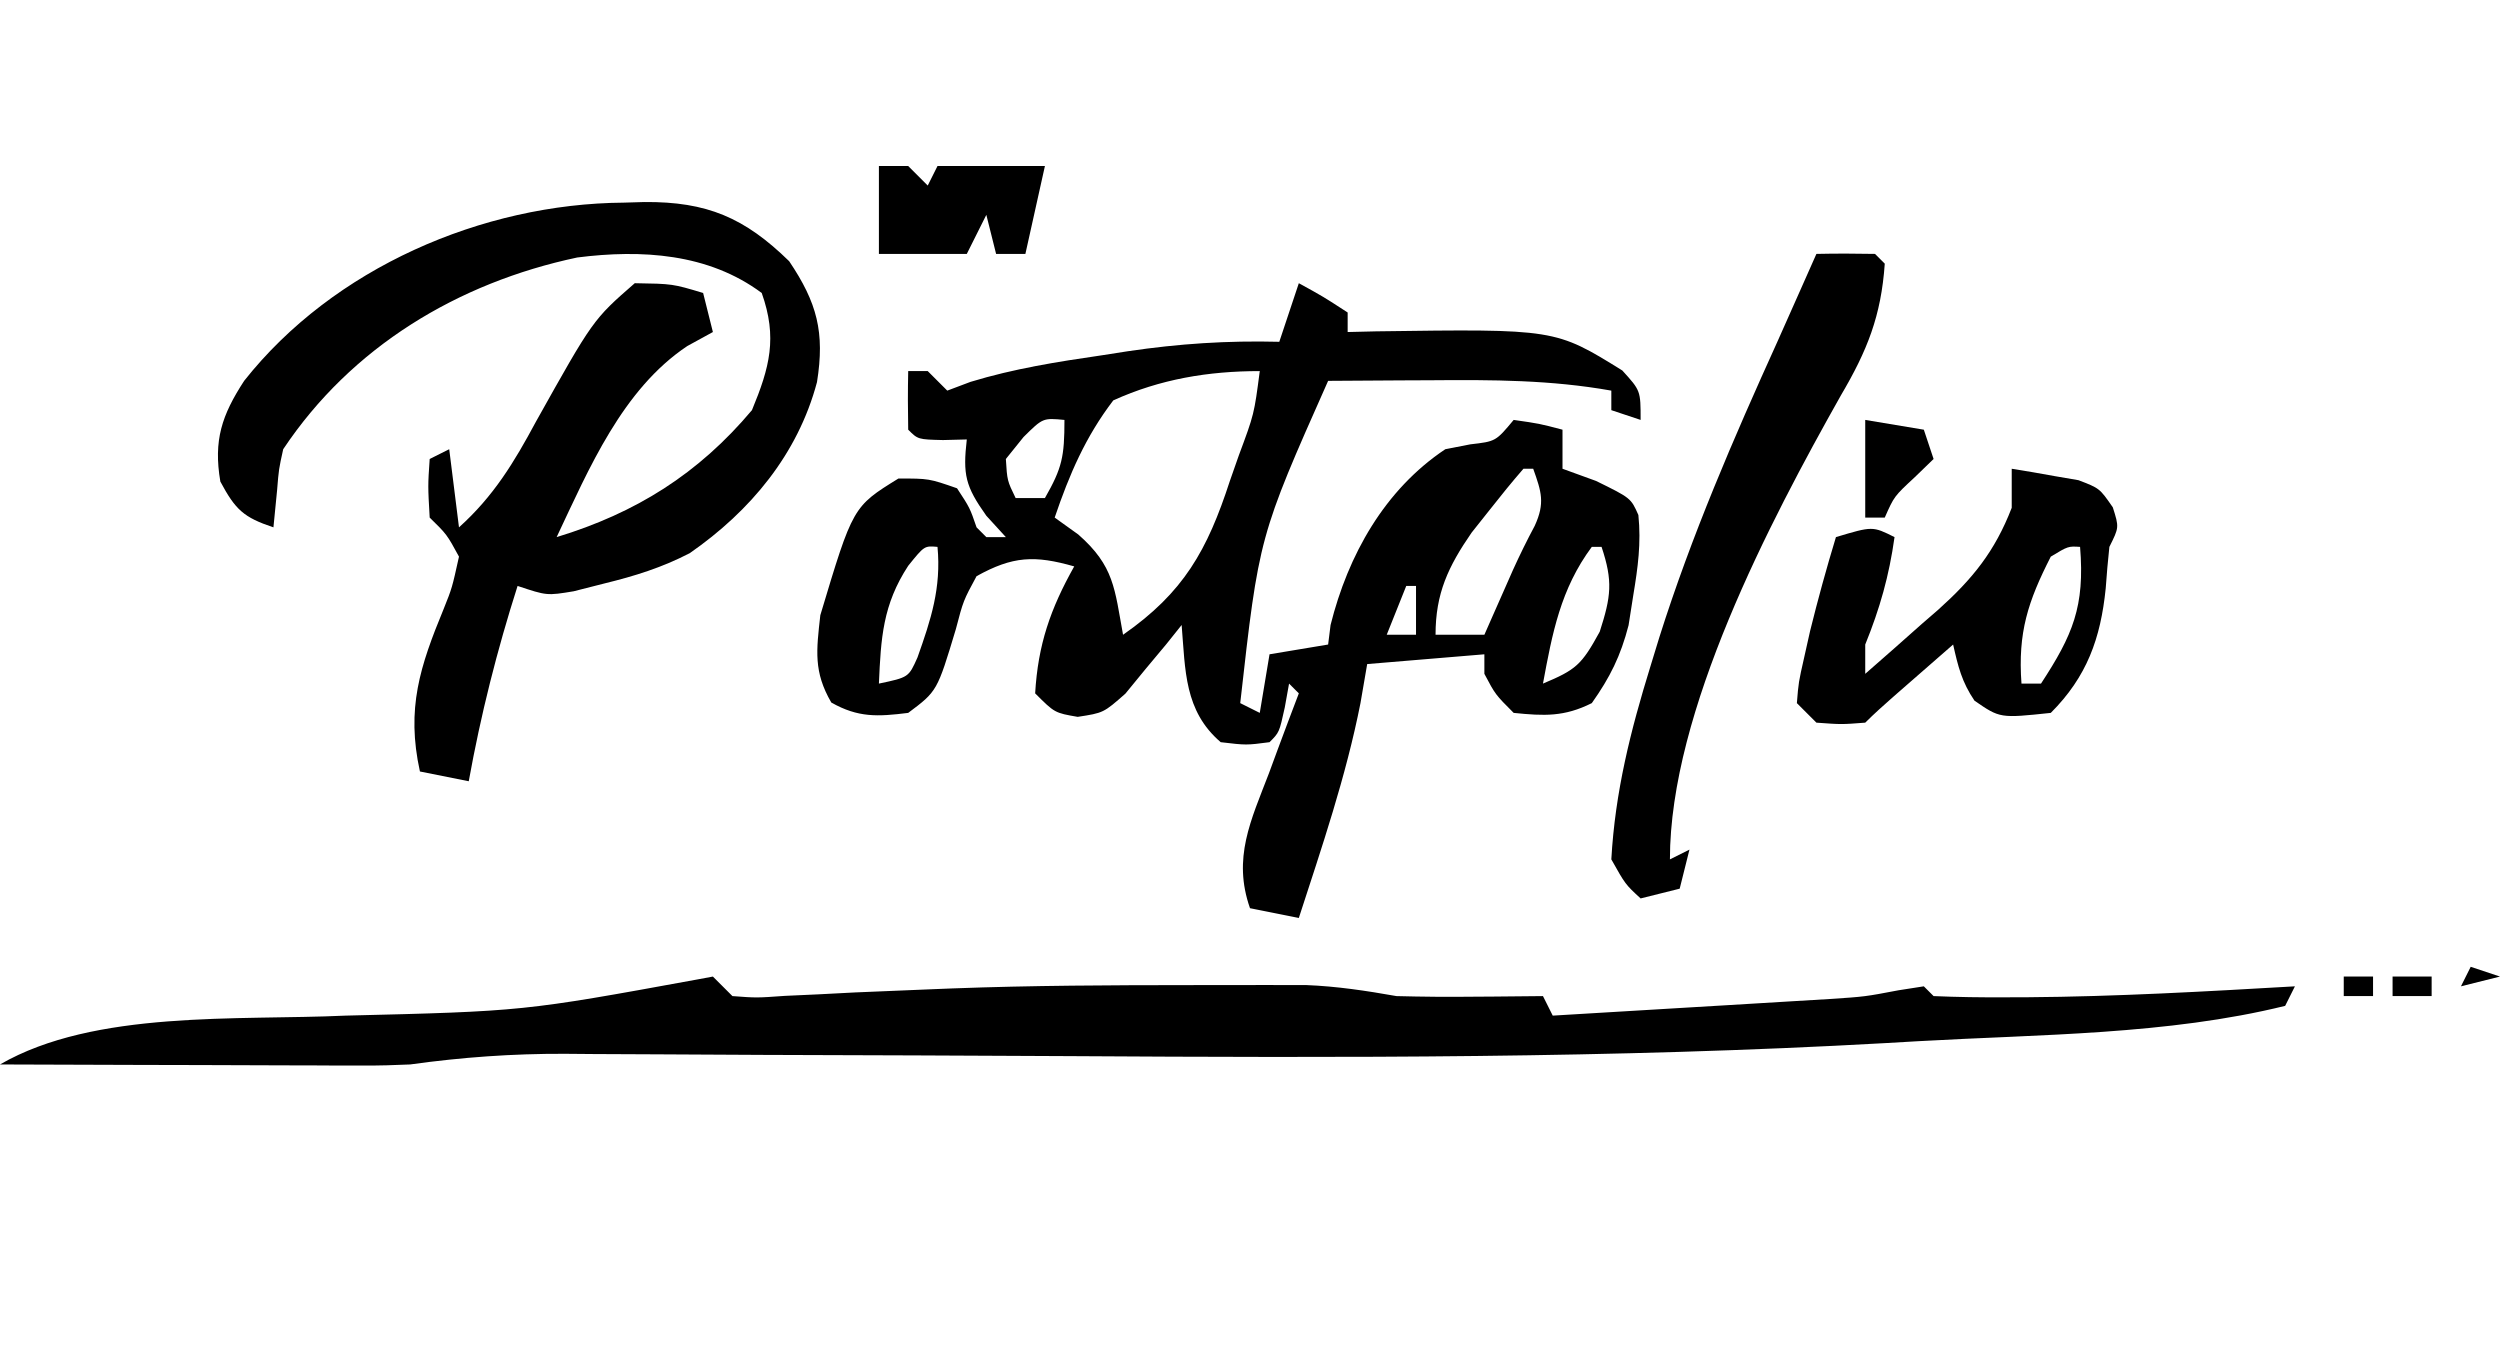
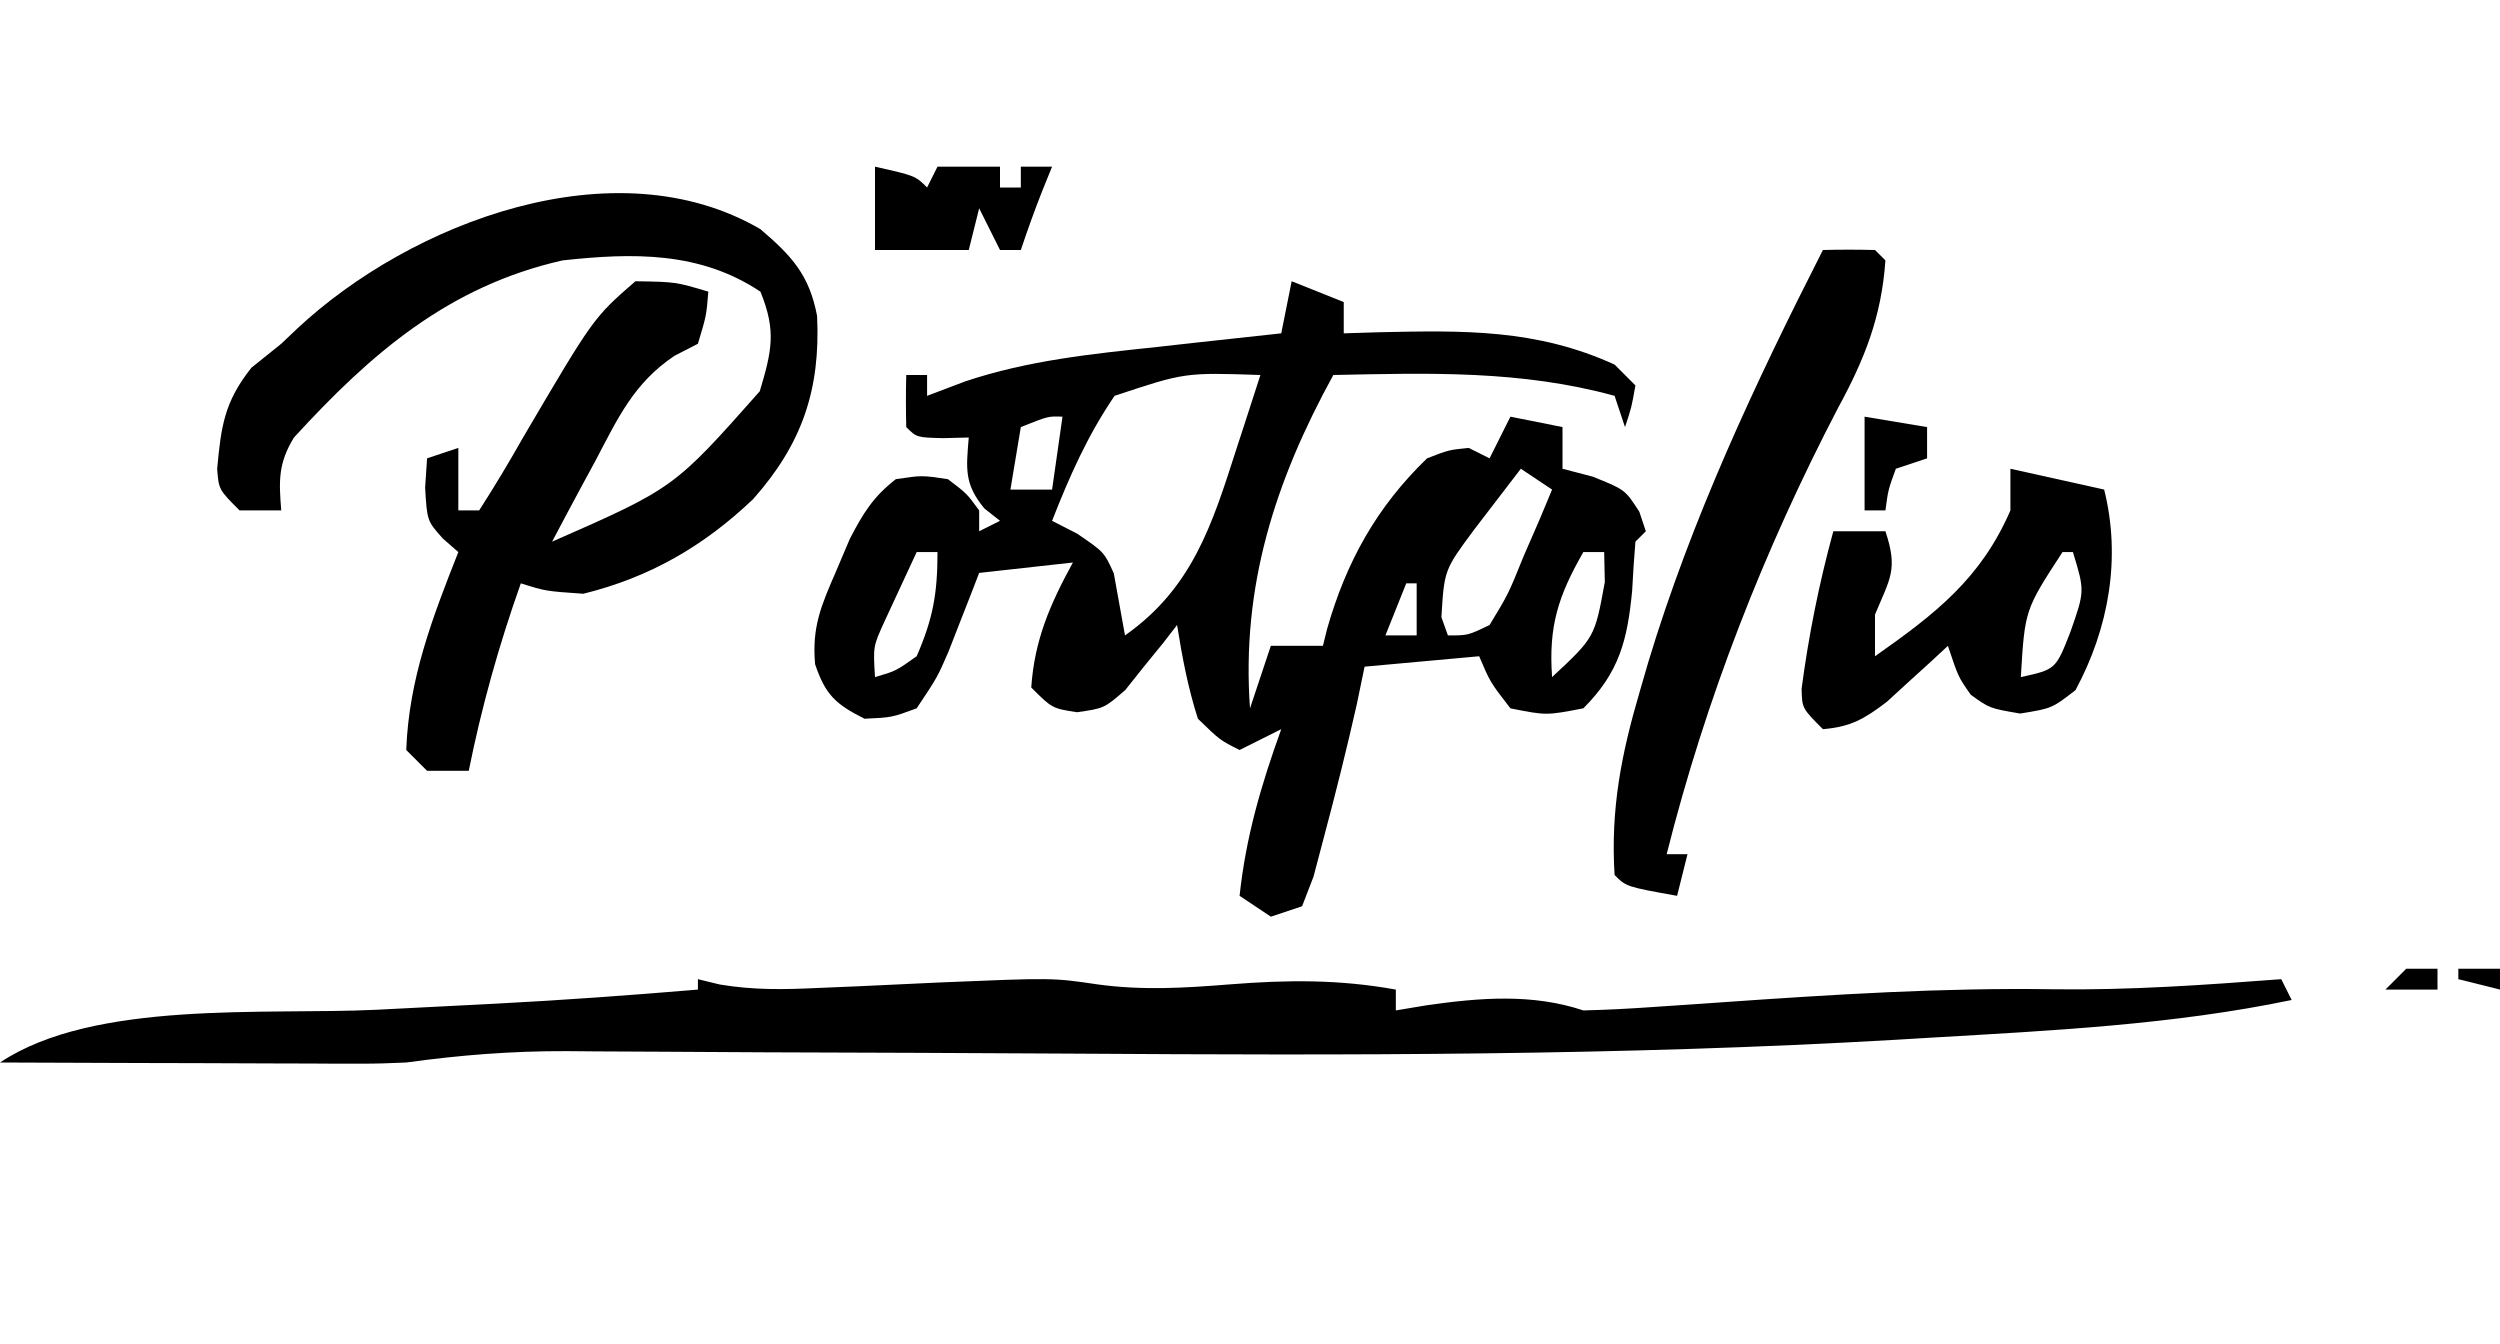
- <svg xmlns="http://www.w3.org/2000/svg" version="1.1" width="256" height="138">
-   <path d="M0 0 C2.5 1.375 2.5 1.375 5 3 C5 3.66 5 4.32 5 5 C5.967 4.977 6.934 4.954 7.93 4.93 C26.251 4.676 26.251 4.676 33.125 8.938 C35 11 35 11 35 14 C34.01 13.67 33.02 13.34 32 13 C32 12.34 32 11.68 32 11 C25.832 9.901 19.816 9.885 13.562 9.938 C12.545 9.942 11.527 9.947 10.479 9.951 C7.986 9.963 5.493 9.979 3 10 C-4.082 25.937 -4.082 25.937 -6 43 C-5.01 43.495 -5.01 43.495 -4 44 C-3.67 42.02 -3.34 40.04 -3 38 C-0.03 37.505 -0.03 37.505 3 37 C3.083 36.34 3.165 35.68 3.25 35 C5.042 27.832 8.786 21.143 15 17 C16.268 16.753 16.268 16.753 17.562 16.5 C20.169 16.199 20.169 16.199 22 14 C24.625 14.375 24.625 14.375 27 15 C27 16.32 27 17.64 27 19 C28.134 19.413 29.269 19.825 30.438 20.25 C34 22 34 22 34.77 23.738 C35.062 26.611 34.724 29.09 34.25 31.938 C34.09 32.957 33.93 33.977 33.766 35.027 C32.957 38.167 31.869 40.362 30 43 C27.171 44.414 25.126 44.319 22 44 C20.125 42.125 20.125 42.125 19 40 C19 39.34 19 38.68 19 38 C13.06 38.495 13.06 38.495 7 39 C6.773 40.32 6.546 41.64 6.312 43 C4.83 50.508 2.362 57.733 0 65 C-1.65 64.67 -3.3 64.34 -5 64 C-6.801 58.866 -4.91 55.01 -3.062 50.188 C-2.772 49.399 -2.481 48.611 -2.182 47.799 C-1.466 45.862 -0.734 43.93 0 42 C-0.33 41.67 -0.66 41.34 -1 41 C-1.144 41.804 -1.289 42.609 -1.438 43.438 C-2 46 -2 46 -3 47 C-5.375 47.312 -5.375 47.312 -8 47 C-11.743 43.792 -11.614 39.633 -12 35 C-12.519 35.65 -13.039 36.299 -13.574 36.969 C-14.272 37.804 -14.969 38.639 -15.688 39.5 C-16.372 40.335 -17.056 41.171 -17.762 42.031 C-20 44 -20 44 -22.645 44.406 C-25 44 -25 44 -27 42 C-26.712 37.008 -25.435 33.34 -23 29 C-27.057 27.841 -29.291 27.942 -33 30 C-34.356 32.506 -34.356 32.506 -35.125 35.438 C-37.033 41.779 -37.033 41.779 -40 44 C-43.118 44.39 -45.11 44.504 -47.875 42.938 C-49.707 39.782 -49.402 37.616 -49 34 C-45.664 22.881 -45.664 22.881 -41 20 C-37.875 20 -37.875 20 -35 21 C-33.688 23 -33.688 23 -33 25 C-32.67 25.33 -32.34 25.66 -32 26 C-31.34 26 -30.68 26 -30 26 C-30.99 24.917 -30.99 24.917 -32 23.812 C-34.154 20.784 -34.412 19.603 -34 16 C-34.804 16.021 -35.609 16.041 -36.438 16.062 C-39 16 -39 16 -40 15 C-40.041 13 -40.043 11 -40 9 C-39.34 9 -38.68 9 -38 9 C-37.34 9.66 -36.68 10.32 -36 11 C-34.821 10.555 -34.821 10.555 -33.617 10.102 C-29.155 8.743 -24.733 8.046 -20.125 7.375 C-18.835 7.174 -18.835 7.174 -17.52 6.969 C-12.285 6.19 -7.291 5.865 -2 6 C-1.34 4.02 -0.68 2.04 0 0 Z M-19 12 C-21.842 15.723 -23.5 19.581 -25 24 C-24.202 24.572 -23.404 25.145 -22.582 25.734 C-18.899 28.966 -18.864 31.287 -18 36 C-11.792 31.678 -9.371 27.353 -7.062 20.25 C-6.609 18.956 -6.609 18.956 -6.146 17.637 C-4.574 13.411 -4.574 13.411 -4 9 C-9.264 9 -14.202 9.819 -19 12 Z M-28.188 15.75 C-28.786 16.492 -29.384 17.235 -30 18 C-29.864 20.219 -29.864 20.219 -29 22 C-28.01 22 -27.02 22 -26 22 C-24.235 18.912 -24 17.767 -24 14 C-26.207 13.792 -26.207 13.792 -28.188 15.75 Z M23 19 C21.815 20.363 20.677 21.767 19.562 23.188 C18.945 23.965 18.328 24.742 17.691 25.543 C15.298 29.019 14 31.758 14 36 C15.65 36 17.3 36 19 36 C19.266 35.397 19.531 34.793 19.805 34.172 C20.158 33.373 20.511 32.573 20.875 31.75 C21.223 30.961 21.571 30.172 21.93 29.359 C22.623 27.831 23.363 26.323 24.156 24.844 C25.225 22.509 24.846 21.368 24 19 C23.67 19 23.34 19 23 19 Z M-40 28.938 C-42.602 32.921 -42.797 36.331 -43 41 C-39.956 40.357 -39.956 40.357 -39.051 38.328 C-37.668 34.437 -36.606 31.198 -37 27 C-38.344 26.884 -38.344 26.884 -40 28.938 Z M30 27 C26.803 31.308 25.956 35.838 25 41 C28.381 39.579 28.94 39.109 30.812 35.688 C31.977 32.07 32.176 30.529 31 27 C30.67 27 30.34 27 30 27 Z M11 31 C10.34 32.65 9.68 34.3 9 36 C9.99 36 10.98 36 12 36 C12 34.35 12 32.7 12 31 C11.67 31 11.34 31 11 31 Z " fill="#000000" transform="translate(133,29)" />
-   <path d="M0 0 C0.695 -0.021 1.39 -0.041 2.105 -0.062 C8.53 -0.111 12.382 1.546 16.938 6 C19.798 10.249 20.599 13.282 19.785 18.379 C17.822 25.755 12.974 31.578 6.75 35.898 C3.859 37.387 1.155 38.225 -2 39 C-3.551 39.394 -3.551 39.394 -5.133 39.797 C-7.875 40.25 -7.875 40.25 -10.875 39.25 C-12.983 45.856 -14.641 52.426 -15.875 59.25 C-17.525 58.92 -19.175 58.59 -20.875 58.25 C-22.297 51.785 -20.863 47.474 -18.438 41.592 C-17.584 39.458 -17.584 39.458 -16.875 36.25 C-18.119 33.968 -18.119 33.968 -19.875 32.25 C-20.062 29 -20.062 29 -19.875 26.25 C-19.215 25.92 -18.555 25.59 -17.875 25.25 C-17.545 27.89 -17.215 30.53 -16.875 33.25 C-13.346 30.089 -11.212 26.564 -9 22.438 C-3.147 11.977 -3.147 11.977 1.125 8.25 C5 8.312 5 8.312 8.125 9.25 C8.62 11.23 8.62 11.23 9.125 13.25 C7.826 13.962 7.826 13.962 6.5 14.688 C-0.141 19.12 -3.562 27.242 -6.875 34.25 C1.242 31.78 7.624 27.788 13.125 21.25 C14.943 16.865 15.75 13.821 14.125 9.25 C8.656 5.183 1.814 4.781 -4.766 5.617 C-17.002 8.212 -27.895 14.779 -34.875 25.25 C-35.326 27.299 -35.326 27.299 -35.5 29.438 C-35.624 30.696 -35.748 31.954 -35.875 33.25 C-38.927 32.233 -39.769 31.448 -41.312 28.562 C-42.032 24.328 -41.154 21.753 -38.875 18.25 C-29.736 6.688 -14.488 0.106 0 0 Z " fill="#000000" transform="translate(63.875,20.75)" />
-   <path d="M0 0 C0.99 0.99 0.99 0.99 2 2 C4.473 2.185 4.473 2.185 7.379 1.977 C8.513 1.925 9.646 1.873 10.814 1.82 C12.67 1.723 12.67 1.723 14.562 1.625 C17.19 1.511 19.817 1.4 22.445 1.297 C23.476 1.256 23.476 1.256 24.527 1.214 C32.663 0.91 40.797 0.878 48.938 0.875 C50.006 0.872 50.006 0.872 51.096 0.868 C53.136 0.862 55.175 0.863 57.215 0.867 C58.381 0.868 59.548 0.869 60.75 0.871 C63.919 0.997 66.881 1.449 70 2 C72.636 2.067 75.241 2.096 77.875 2.062 C78.563 2.058 79.252 2.053 79.961 2.049 C81.641 2.037 83.32 2.019 85 2 C85.33 2.66 85.66 3.32 86 4 C90.448 3.738 94.895 3.471 99.342 3.2 C100.853 3.109 102.364 3.019 103.875 2.93 C106.055 2.801 108.235 2.669 110.414 2.535 C112.378 2.417 112.378 2.417 114.381 2.297 C117.979 2.057 117.979 2.057 121.412 1.404 C122.266 1.271 123.12 1.137 124 1 C124.33 1.33 124.66 1.66 125 2 C127.449 2.104 129.863 2.14 132.312 2.125 C133.055 2.123 133.797 2.121 134.562 2.119 C143.721 2.051 152.859 1.529 162 1 C161.67 1.66 161.34 2.32 161 3 C148.961 5.973 135.784 5.914 123.457 6.617 C122.317 6.683 121.178 6.749 120.004 6.817 C92.202 8.379 64.426 8.318 36.59 8.148 C26.127 8.087 15.664 8.055 5.201 8.022 C1.595 8.008 -2.01 7.987 -5.615 7.964 C-7.807 7.954 -10 7.944 -12.193 7.934 C-13.175 7.926 -14.157 7.917 -15.168 7.909 C-20.554 7.892 -25.667 8.26 -31 9 C-32.587 9.075 -34.175 9.118 -35.764 9.114 C-36.604 9.113 -37.444 9.113 -38.31 9.113 C-39.187 9.108 -40.065 9.103 -40.969 9.098 C-42.35 9.096 -42.35 9.096 -43.759 9.093 C-46.673 9.088 -49.586 9.075 -52.5 9.062 C-54.487 9.057 -56.474 9.053 -58.461 9.049 C-63.307 9.038 -68.154 9.021 -73 9 C-63.306 3.395 -48.618 4.512 -37.625 4 C-19.445 3.557 -19.445 3.557 -1.678 0.312 C-1.124 0.209 -0.571 0.106 0 0 Z " fill="#000000" transform="translate(73,100)" />
-   <path d="M0 0 C2 -0.043 4 -0.041 6 0 C6.33 0.33 6.66 0.66 7 1 C6.629 6.36 5.206 9.904 2.5 14.5 C-4.781 27.427 -15 46.884 -15 62 C-14.01 61.505 -14.01 61.505 -13 61 C-13.33 62.32 -13.66 63.64 -14 65 C-15.98 65.495 -15.98 65.495 -18 66 C-19.562 64.562 -19.562 64.562 -21 62 C-20.614 55.095 -19.037 48.838 -17 42.25 C-16.696 41.258 -16.392 40.266 -16.079 39.244 C-12.789 28.836 -8.501 18.93 -4 9 C-3.242 7.3 -2.485 5.6 -1.73 3.898 C-1.398 3.15 -1.066 2.402 -0.723 1.63 C-0.485 1.092 -0.246 0.554 0 0 Z " fill="#000000" transform="translate(186,26)" />
-   <path d="M0 0 C1.462 0.229 2.92 0.484 4.375 0.75 C5.187 0.889 5.999 1.028 6.836 1.172 C9 2 9 2 10.352 3.953 C11 6 11 6 10 8 C9.847 9.414 9.726 10.831 9.625 12.25 C9.105 17.375 7.702 21.298 4 25 C-1.198 25.553 -1.198 25.553 -3.812 23.75 C-5.113 21.833 -5.495 20.241 -6 18 C-7.313 19.145 -8.625 20.291 -9.938 21.438 C-10.668 22.076 -11.399 22.714 -12.152 23.371 C-13.121 24.225 -14.087 25.087 -15 26 C-17.438 26.188 -17.438 26.188 -20 26 C-20.66 25.34 -21.32 24.68 -22 24 C-21.828 21.863 -21.828 21.863 -21.25 19.312 C-21.051 18.424 -20.853 17.536 -20.648 16.621 C-19.848 13.384 -18.971 10.191 -18 7 C-14.25 5.875 -14.25 5.875 -12 7 C-12.554 10.97 -13.499 14.299 -15 18 C-15 18.99 -15 19.98 -15 21 C-13.052 19.303 -11.117 17.593 -9.188 15.875 C-8.367 15.163 -8.367 15.163 -7.529 14.438 C-4.026 11.295 -1.731 8.481 0 4 C0 2.68 0 1.36 0 0 Z M4 9 C1.662 13.586 0.617 16.765 1 22 C1.66 22 2.32 22 3 22 C6.249 17.025 7.499 14.118 7 8 C5.776 7.925 5.776 7.925 4 9 Z " fill="#000000" transform="translate(206,48)" />
-   <path d="M0 0 C0.99 0 1.98 0 3 0 C3.66 0.66 4.32 1.32 5 2 C5.33 1.34 5.66 0.68 6 0 C9.667 0 13.333 0 17 0 C16.34 2.97 15.68 5.94 15 9 C14.01 9 13.02 9 12 9 C11.67 7.68 11.34 6.36 11 5 C10.34 6.32 9.68 7.64 9 9 C6 9 3 9 0 9 C0 6.03 0 3.06 0 0 Z " fill="#000000" transform="translate(90,17)" />
-   <path d="M0 0 C2.97 0.495 2.97 0.495 6 1 C6.33 1.99 6.66 2.98 7 4 C6.361 4.619 5.721 5.237 5.062 5.875 C2.961 7.826 2.961 7.826 2 10 C1.34 10 0.68 10 0 10 C0 6.7 0 3.4 0 0 Z " fill="#000000" transform="translate(191,43)" />
-   <path d="M0 0 C1.32 0 2.64 0 4 0 C4 0.66 4 1.32 4 2 C2.68 2 1.36 2 0 2 C0 1.34 0 0.68 0 0 Z " fill="#000000" transform="translate(245,100)" />
-   <path d="M0 0 C0.99 0 1.98 0 3 0 C3 0.66 3 1.32 3 2 C2.01 2 1.02 2 0 2 C0 1.34 0 0.68 0 0 Z " fill="#000000" transform="translate(240,100)" />
-   <path d="M0 0 C0.99 0.33 1.98 0.66 3 1 C1.68 1.33 0.36 1.66 -1 2 C-0.67 1.34 -0.34 0.68 0 0 Z " fill="#000000" transform="translate(253,99)" />
+ <svg xmlns="http://www.w3.org/2000/svg" version="1.1" width="240" height="129">
+   <path d="M0 0 C2.475 0.99 2.475 0.99 5 2 C5 2.99 5 3.98 5 5 C6.123 4.965 7.246 4.93 8.402 4.895 C16.505 4.719 23.481 4.57 31 8 C31.99 8.99 31.99 8.99 33 10 C32.625 12.125 32.625 12.125 32 14 C31.505 12.515 31.505 12.515 31 11 C22.044 8.535 13.198 8.808 4 9 C-1.596 19.192 -4.844 29.299 -4 41 C-3.34 39.02 -2.68 37.04 -2 35 C-0.35 35 1.3 35 3 35 C3.135 34.455 3.271 33.909 3.41 33.348 C5.239 26.943 8.166 21.657 13 17 C15.098 16.188 15.098 16.188 17 16 C17.66 16.33 18.32 16.66 19 17 C19.66 15.68 20.32 14.36 21 13 C22.65 13.33 24.3 13.66 26 14 C26 15.32 26 16.64 26 18 C26.949 18.247 27.898 18.495 28.875 18.75 C32 20 32 20 33.375 22.125 C33.684 23.053 33.684 23.053 34 24 C33.505 24.495 33.505 24.495 33 25 C32.868 26.56 32.769 28.124 32.688 29.688 C32.232 34.424 31.476 37.524 28 41 C24.438 41.688 24.438 41.688 21 41 C19.062 38.5 19.062 38.5 18 36 C14.37 36.33 10.74 36.66 7 37 C6.753 38.196 6.505 39.392 6.25 40.625 C5.278 44.941 4.203 49.225 3.062 53.5 C2.744 54.707 2.426 55.913 2.098 57.156 C1.735 58.095 1.373 59.033 1 60 C0.01 60.33 -0.98 60.66 -2 61 C-2.99 60.34 -3.98 59.68 -5 59 C-4.399 53.35 -2.925 48.338 -1 43 C-2.32 43.66 -3.64 44.32 -5 45 C-6.875 44.062 -6.875 44.062 -9 42 C-9.954 39.045 -10.512 36.063 -11 33 C-11.671 33.866 -11.671 33.866 -12.355 34.75 C-13.262 35.864 -13.262 35.864 -14.188 37 C-14.779 37.742 -15.371 38.485 -15.98 39.25 C-18 41 -18 41 -20.613 41.375 C-23 41 -23 41 -25 39 C-24.688 34.422 -23.187 30.994 -21 27 C-23.97 27.33 -26.94 27.66 -30 28 C-30.266 28.687 -30.531 29.374 -30.805 30.082 C-31.158 30.983 -31.511 31.884 -31.875 32.812 C-32.223 33.706 -32.571 34.599 -32.93 35.52 C-34 38 -34 38 -36 41 C-38.375 41.875 -38.375 41.875 -41 42 C-43.76 40.62 -44.764 39.702 -45.75 36.766 C-46.071 33.216 -45.169 31.129 -43.75 27.875 C-43.312 26.841 -42.873 25.807 -42.422 24.742 C-41.138 22.267 -40.181 20.699 -38 19 C-35.5 18.625 -35.5 18.625 -33 19 C-31.188 20.375 -31.188 20.375 -30 22 C-30 22.66 -30 23.32 -30 24 C-29.34 23.67 -28.68 23.34 -28 23 C-28.495 22.608 -28.99 22.216 -29.5 21.812 C-31.456 19.449 -31.242 17.986 -31 15 C-31.804 15.021 -32.609 15.041 -33.438 15.062 C-36 15 -36 15 -37 14 C-37.041 12.334 -37.043 10.666 -37 9 C-36.34 9 -35.68 9 -35 9 C-35 9.66 -35 10.32 -35 11 C-33.784 10.54 -32.569 10.08 -31.316 9.605 C-25.299 7.6 -19.221 6.976 -12.938 6.312 C-11.21 6.118 -11.21 6.118 -9.447 5.92 C-6.632 5.605 -3.817 5.298 -1 5 C-0.67 3.35 -0.34 1.7 0 0 Z M-17 11 C-19.578 14.778 -21.342 18.748 -23 23 C-22.202 23.409 -21.404 23.817 -20.582 24.238 C-18 26 -18 26 -17.074 28.043 C-16.716 30.029 -16.358 32.014 -16 34 C-9.533 29.455 -7.63 23.351 -5.312 16.125 C-5.088 15.437 -4.863 14.748 -4.631 14.039 C-4.083 12.361 -3.541 10.681 -3 9 C-10.256 8.756 -10.256 8.756 -17 11 Z M-26 14 C-26.33 15.98 -26.66 17.96 -27 20 C-25.68 20 -24.36 20 -23 20 C-22.67 17.69 -22.34 15.38 -22 13 C-23.369 12.947 -23.369 12.947 -26 14 Z M22 18 C21.038 19.247 20.08 20.498 19.125 21.75 C18.591 22.446 18.058 23.142 17.508 23.859 C14.65 27.712 14.65 27.712 14.375 32.25 C14.581 32.828 14.787 33.405 15 34 C16.917 34.005 16.917 34.005 19 33 C20.809 30.012 20.809 30.012 22.25 26.438 C22.771 25.24 23.292 24.042 23.828 22.809 C24.408 21.418 24.408 21.418 25 20 C24.01 19.34 23.02 18.68 22 18 Z M-36 26 C-36.674 27.434 -37.339 28.873 -38 30.312 C-38.371 31.113 -38.742 31.914 -39.125 32.738 C-40.18 35.062 -40.18 35.062 -40 38 C-38.001 37.421 -38.001 37.421 -36 36 C-34.427 32.382 -34 29.979 -34 26 C-34.66 26 -35.32 26 -36 26 Z M28 26 C25.583 30.229 24.652 33.123 25 38 C29.097 34.186 29.097 34.186 30.062 28.875 C30.042 27.926 30.021 26.977 30 26 C29.34 26 28.68 26 28 26 Z M11 29 C10.34 30.65 9.68 32.3 9 34 C9.99 34 10.98 34 12 34 C12 32.35 12 30.7 12 29 C11.67 29 11.34 29 11 29 Z M0 38 C1 41 1 41 1 41 Z " fill="#000000" transform="translate(124,27)" />
+   <path d="M0 0 C3.005 2.567 4.695 4.391 5.441 8.332 C5.778 15.41 3.994 20.626 -0.695 25.91 C-5.427 30.422 -10.629 33.428 -17 35 C-20.625 34.75 -20.625 34.75 -23 34 C-25.104 39.933 -26.76 45.828 -28 52 C-29.32 52 -30.64 52 -32 52 C-32.66 51.34 -33.32 50.68 -34 50 C-33.752 43.179 -31.491 37.303 -29 31 C-29.491 30.571 -29.982 30.141 -30.488 29.699 C-32 28 -32 28 -32.188 24.812 C-32.126 23.884 -32.064 22.956 -32 22 C-31.01 21.67 -30.02 21.34 -29 21 C-29 22.98 -29 24.96 -29 27 C-28.34 27 -27.68 27 -27 27 C-25.501 24.671 -24.113 22.344 -22.75 19.938 C-16.022 8.497 -16.022 8.497 -12 5 C-8.125 5.062 -8.125 5.062 -5 6 C-5.188 8.312 -5.188 8.312 -6 11 C-6.742 11.382 -7.485 11.763 -8.25 12.156 C-12.138 14.763 -13.671 18.108 -15.812 22.188 C-16.219 22.937 -16.626 23.687 -17.045 24.459 C-18.042 26.3 -19.022 28.149 -20 30 C-8.296 24.859 -8.296 24.859 -0.062 15.562 C1.096 11.68 1.539 9.763 0 6 C-5.796 2.136 -12.228 2.254 -19 3 C-29.921 5.469 -37.393 11.929 -44.785 20.008 C-46.296 22.485 -46.232 24.149 -46 27 C-47.32 27 -48.64 27 -50 27 C-52 25 -52 25 -52.152 23.012 C-51.775 18.928 -51.472 16.597 -48.875 13.312 C-47.926 12.549 -46.977 11.786 -46 11 C-45.493 10.519 -44.987 10.038 -44.465 9.543 C-33.556 -0.643 -13.984 -8.155 0 0 Z " fill="#000000" transform="translate(73,22)" />
+   <path d="M0 0 C0.69 0.168 1.38 0.336 2.091 0.51 C5.344 1.058 8.255 0.999 11.551 0.844 C12.807 0.791 14.063 0.738 15.357 0.684 C17.982 0.562 20.607 0.439 23.232 0.316 C34.041 -0.137 34.041 -0.137 38.352 0.5 C42.698 1.096 46.707 0.847 51.062 0.5 C56.588 0.062 61.531 0.012 67 1 C67 1.66 67 2.32 67 3 C67.99 2.835 68.98 2.67 70 2.5 C75.068 1.779 80.089 1.363 85 3 C87.295 2.948 89.589 2.823 91.879 2.66 C93.281 2.566 94.682 2.471 96.084 2.377 C96.816 2.325 97.548 2.274 98.302 2.221 C108.907 1.479 119.473 0.805 130.109 0.969 C137.434 1.069 144.701 0.557 152 0 C152.33 0.66 152.66 1.32 153 2 C141.571 4.379 129.983 4.933 118.355 5.617 C116.703 5.716 116.703 5.716 115.016 5.817 C88.669 7.35 62.354 7.32 35.973 7.148 C26.153 7.087 16.333 7.054 6.513 7.022 C3.132 7.008 -0.249 6.987 -3.631 6.964 C-5.688 6.954 -7.746 6.944 -9.803 6.934 C-10.723 6.926 -11.643 6.917 -12.59 6.909 C-17.832 6.891 -22.809 7.283 -28 8 C-29.495 8.074 -30.992 8.118 -32.488 8.114 C-33.268 8.113 -34.049 8.113 -34.853 8.113 C-35.664 8.108 -36.476 8.103 -37.312 8.098 C-38.167 8.096 -39.021 8.095 -39.901 8.093 C-42.601 8.088 -45.3 8.075 -48 8.062 C-49.842 8.057 -51.685 8.053 -53.527 8.049 C-58.018 8.038 -62.509 8.021 -67 8 C-57.955 1.97 -41.551 3.452 -30.875 2.938 C-27.789 2.782 -24.703 2.624 -21.617 2.465 C-20.881 2.427 -20.146 2.39 -19.388 2.351 C-12.915 2.014 -6.459 1.542 0 1 C0 0.67 0 0.34 0 0 Z " fill="#000000" transform="translate(67,94)" />
+   <path d="M0 0 C1.666 -0.043 3.334 -0.041 5 0 C5.33 0.33 5.66 0.66 6 1 C5.626 6.415 3.996 10.496 1.438 15.188 C-5.665 28.82 -11.248 43.089 -15 58 C-14.34 58 -13.68 58 -13 58 C-13.33 59.32 -13.66 60.64 -14 62 C-18.875 61.125 -18.875 61.125 -20 60 C-20.394 53.665 -19.348 48.371 -17.562 42.312 C-17.3 41.409 -17.038 40.506 -16.768 39.575 C-12.605 25.8 -6.514 12.799 0 0 Z " fill="#000000" transform="translate(175,24)" />
+   <path d="M0 0 C2.97 0.66 5.94 1.32 9 2 C10.64 8.56 9.453 15.301 6.25 21.25 C4 23 4 23 0.938 23.5 C-2 23 -2 23 -3.812 21.688 C-5 20 -5 20 -6 17 C-6.531 17.494 -7.062 17.987 -7.609 18.496 C-8.669 19.457 -8.669 19.457 -9.75 20.438 C-10.446 21.076 -11.142 21.714 -11.859 22.371 C-14.008 24.006 -15.317 24.78 -18 25 C-20 23 -20 23 -20.047 21.117 C-19.363 15.955 -18.371 11.026 -17 6 C-15.35 6 -13.7 6 -12 6 C-10.769 9.694 -11.557 10.52 -13 14 C-13 15.32 -13 16.64 -13 18 C-7.219 13.936 -2.849 10.566 0 4 C0 2.68 0 1.36 0 0 Z M5 8 C1.384 13.547 1.384 13.547 1 20 C4.346 19.269 4.346 19.269 5.75 15.688 C7.139 11.735 7.139 11.735 6 8 C5.67 8 5.34 8 5 8 Z " fill="#000000" transform="translate(193,45)" />
+   <path d="M0 0 C3.875 0.875 3.875 0.875 5 2 C5.33 1.34 5.66 0.68 6 0 C7.98 0 9.96 0 12 0 C12 0.66 12 1.32 12 2 C12.66 2 13.32 2 14 2 C14 1.34 14 0.68 14 0 C14.99 0 15.98 0 17 0 C16.691 0.763 16.381 1.526 16.062 2.312 C15.321 4.188 14.638 6.087 14 8 C13.34 8 12.68 8 12 8 C11.34 6.68 10.68 5.36 10 4 C9.67 5.32 9.34 6.64 9 8 C6 8 3 8 0 8 C0 5.36 0 2.72 0 0 Z " fill="#000000" transform="translate(84,16)" />
+   <path d="M0 0 C2.97 0.495 2.97 0.495 6 1 C6 1.99 6 2.98 6 4 C5.01 4.33 4.02 4.66 3 5 C2.267 7.015 2.267 7.015 2 9 C1.34 9 0.68 9 0 9 C0 6.03 0 3.06 0 0 Z " fill="#000000" transform="translate(179,40)" />
+   <path d="M0 0 C0.99 0 1.98 0 3 0 C3 0.66 3 1.32 3 2 C1.35 2 -0.3 2 -2 2 C-1.34 1.34 -0.68 0.68 0 0 Z " fill="#000000" transform="translate(231,93)" />
+   <path d="M0 0 C1.32 0 2.64 0 4 0 C4 0.66 4 1.32 4 2 C2.68 1.67 1.36 1.34 0 1 C0 0.67 0 0.34 0 0 Z " fill="#000000" transform="translate(236,93)" />
+   <path d="M0 0 C3 1 3 1 3 1 Z " fill="#000000" transform="translate(225,94)" />
</svg>
